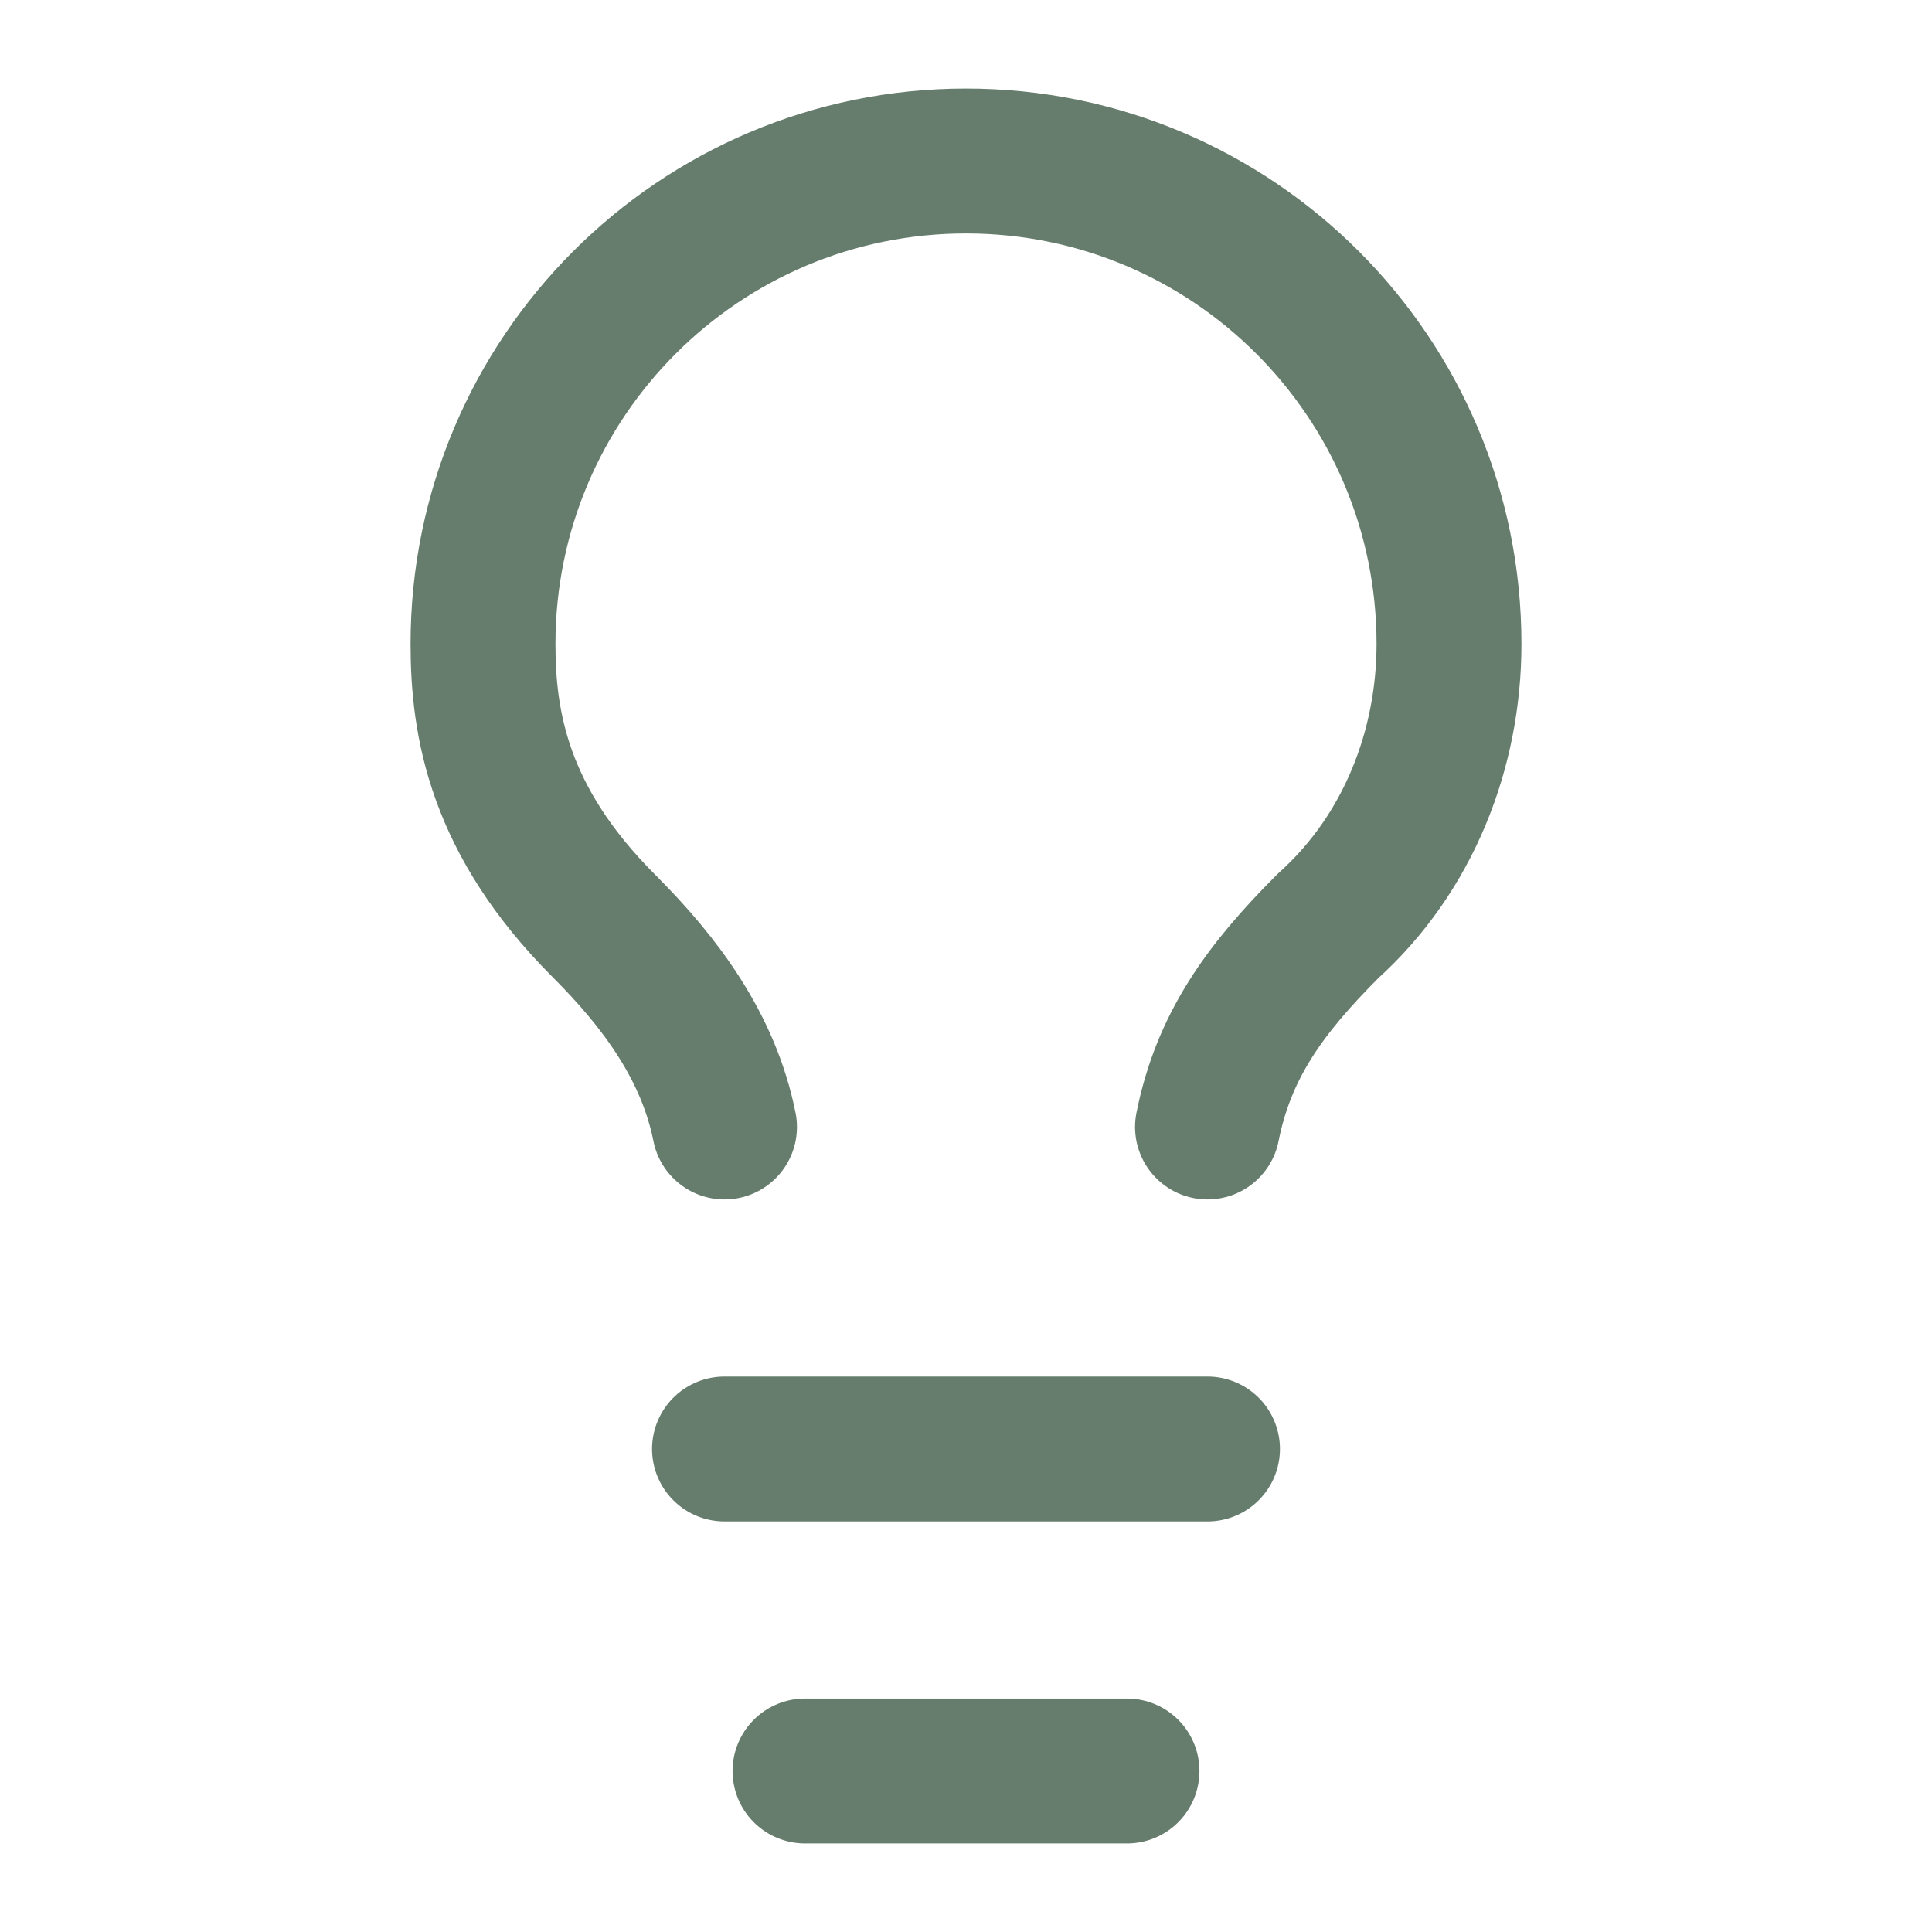
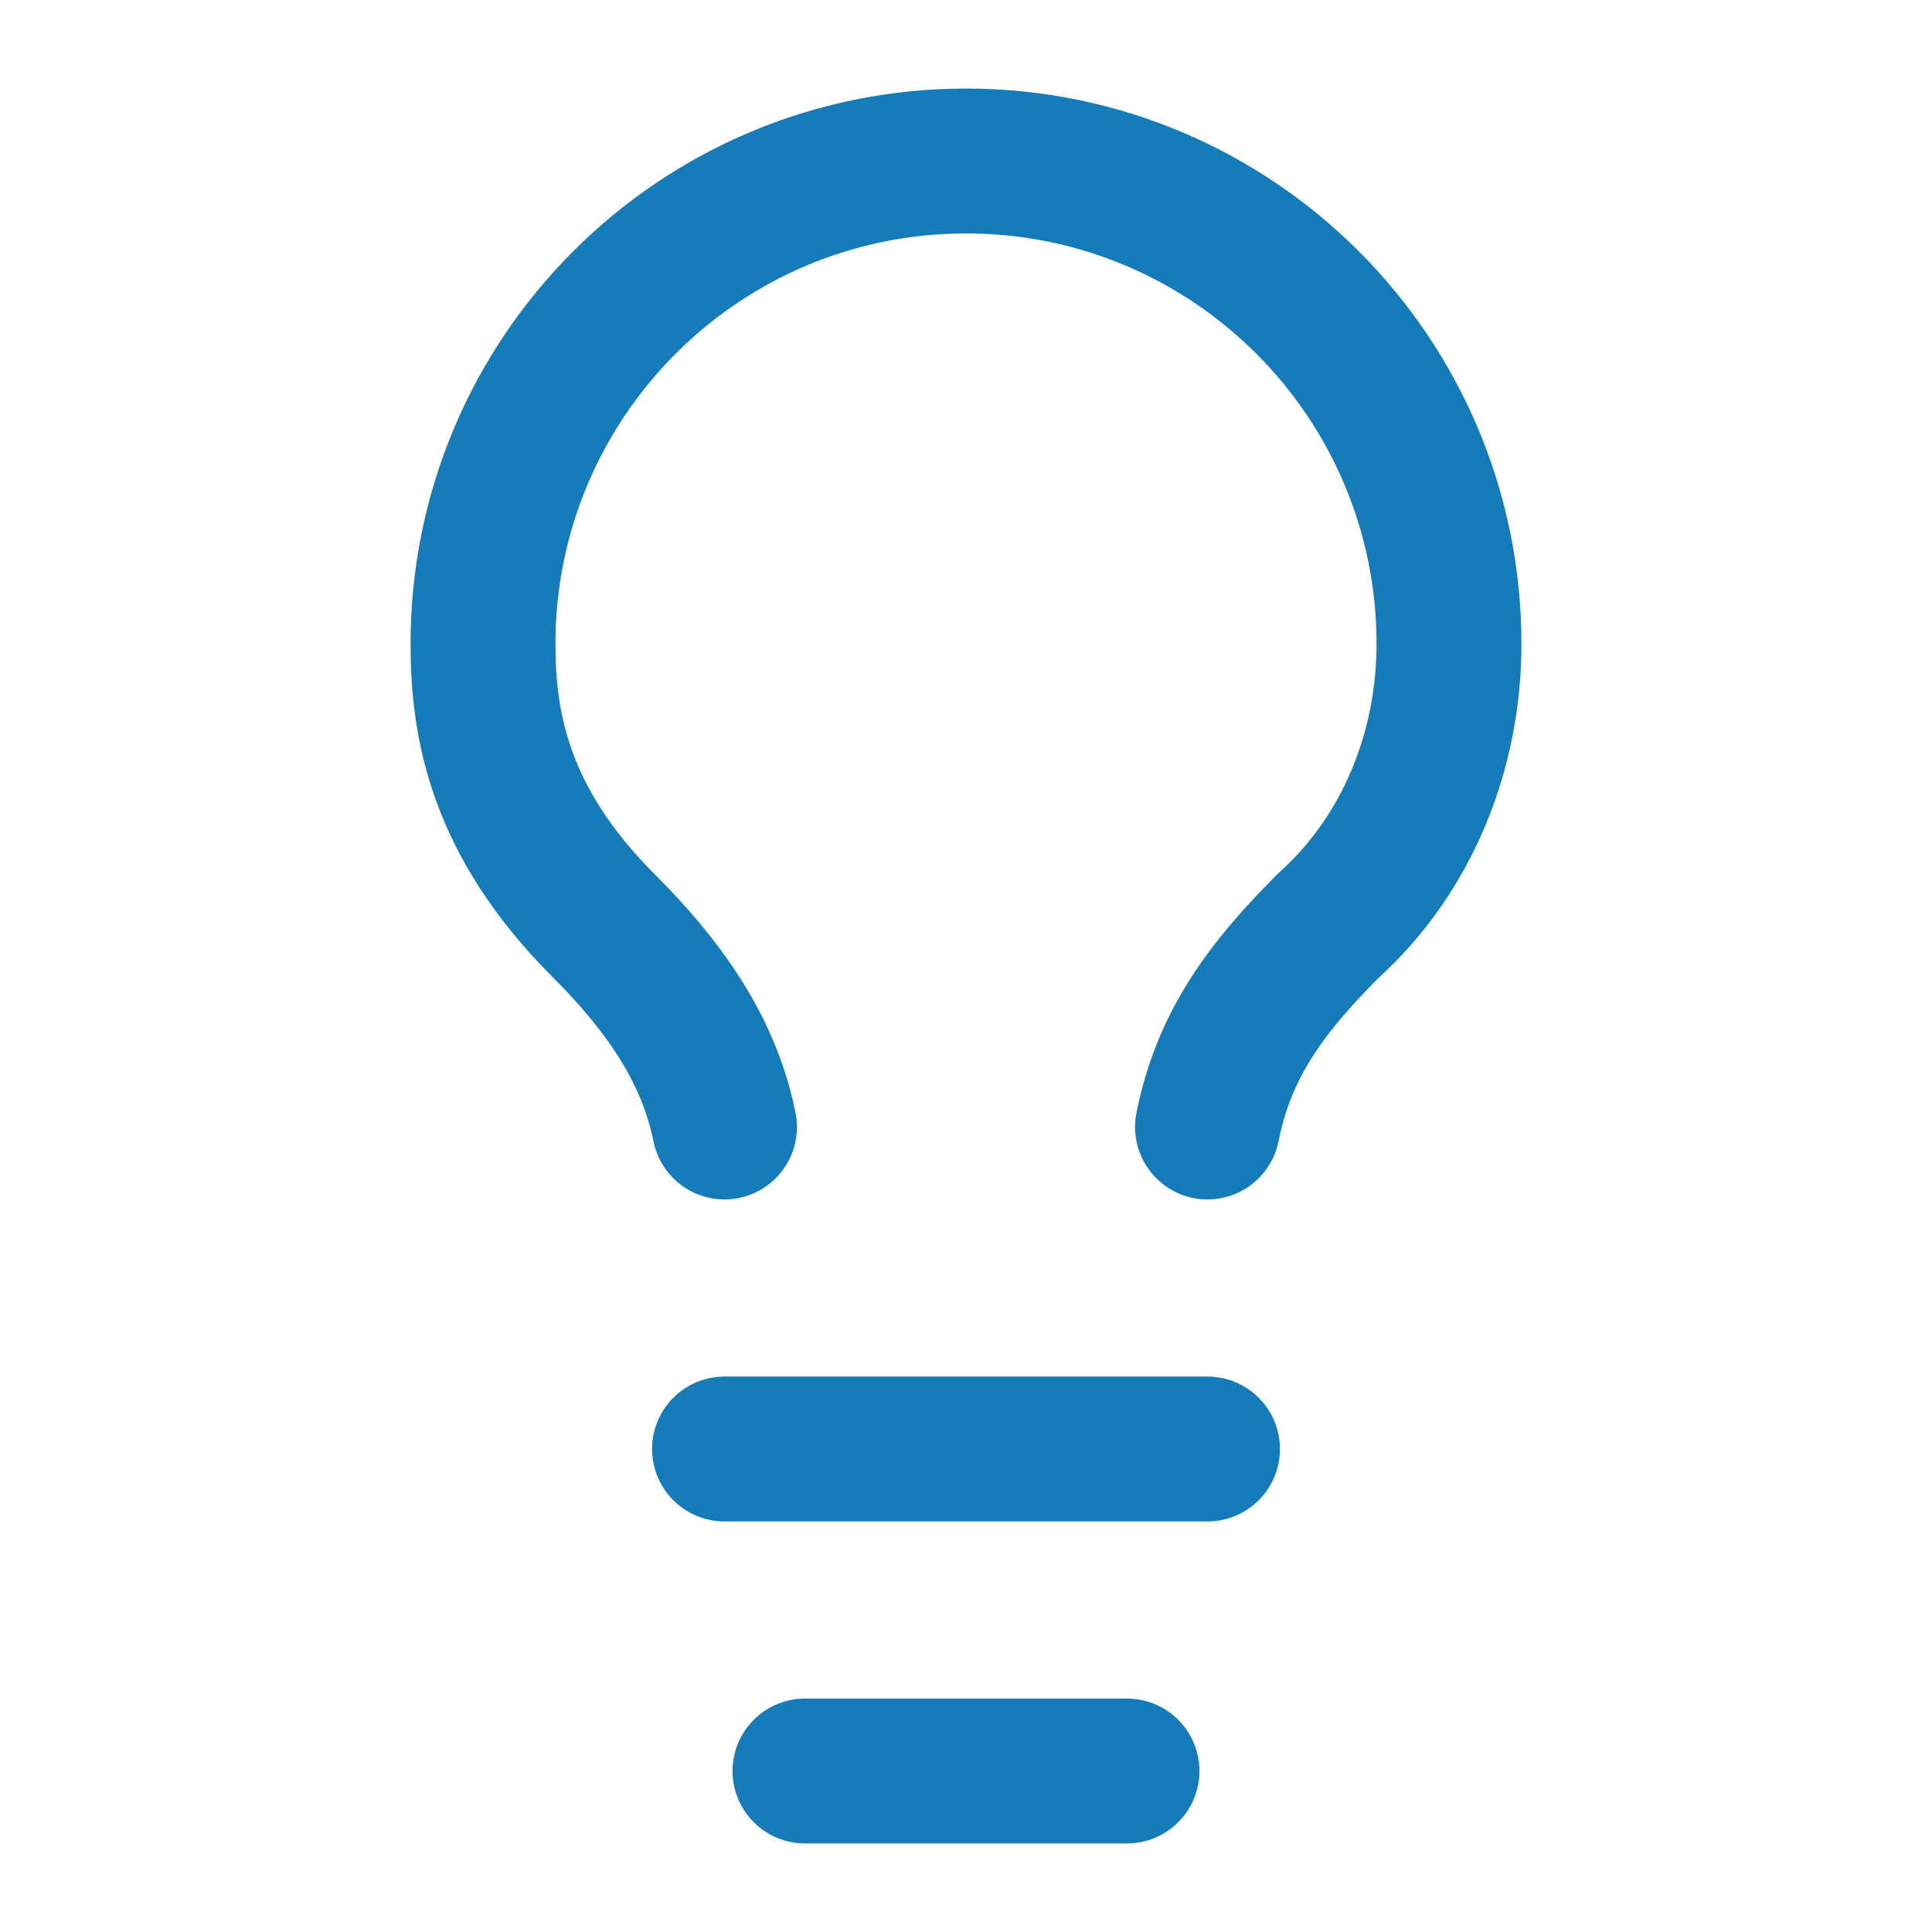
- <svg xmlns="http://www.w3.org/2000/svg" width="32" height="32" viewBox="0 0 24 24" fill="none" stroke="#667D6D" stroke-width="1.8" stroke-linecap="round" stroke-linejoin="round" aria-hidden="true">
+ <svg xmlns="http://www.w3.org/2000/svg" width="32" height="32" viewBox="0 0 24 24" fill="none" stroke="#167BB9" stroke-width="1.8" stroke-linecap="round" stroke-linejoin="round" aria-hidden="true">
  <path d="M15 14c.2-1 .7-1.7 1.5-2.5 1-.9 1.5-2.2 1.5-3.5A6 6 0 0 0 6 8c0 1 .2 2.2 1.5 3.5.7.7 1.3 1.5 1.5 2.5" />
  <path d="M9 18h6" />
  <path d="M10 22h4" />
</svg>
